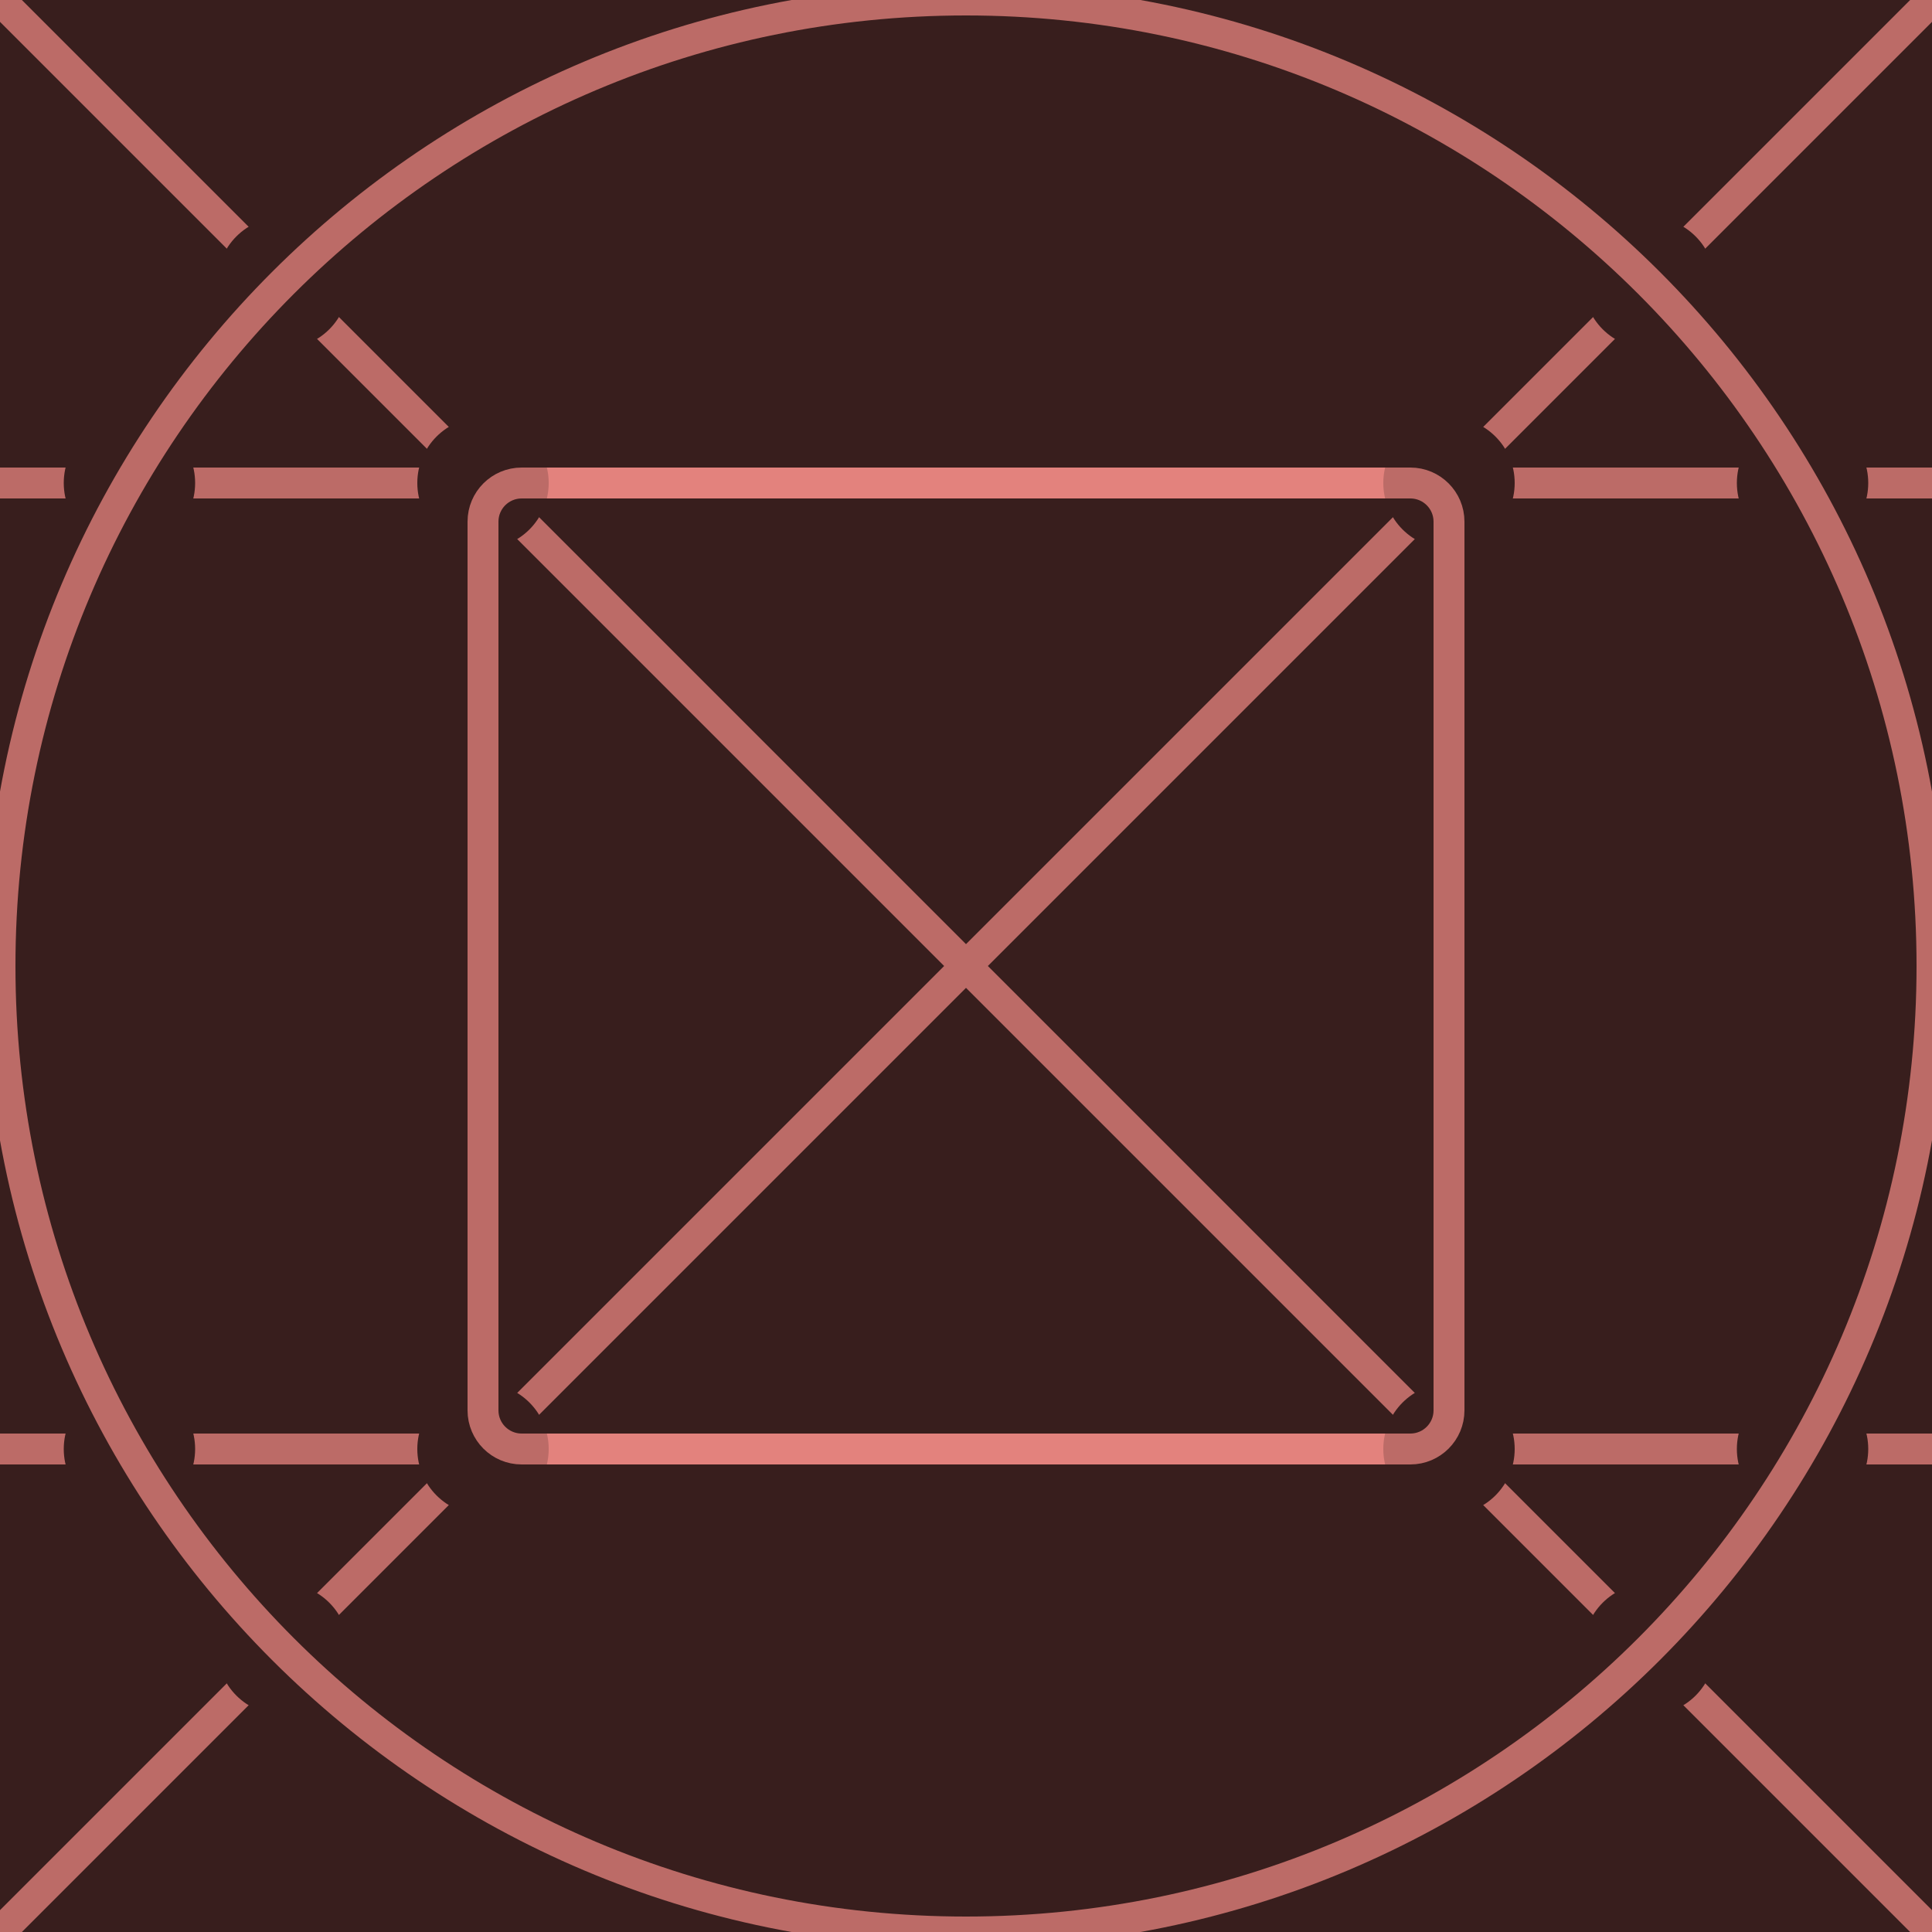
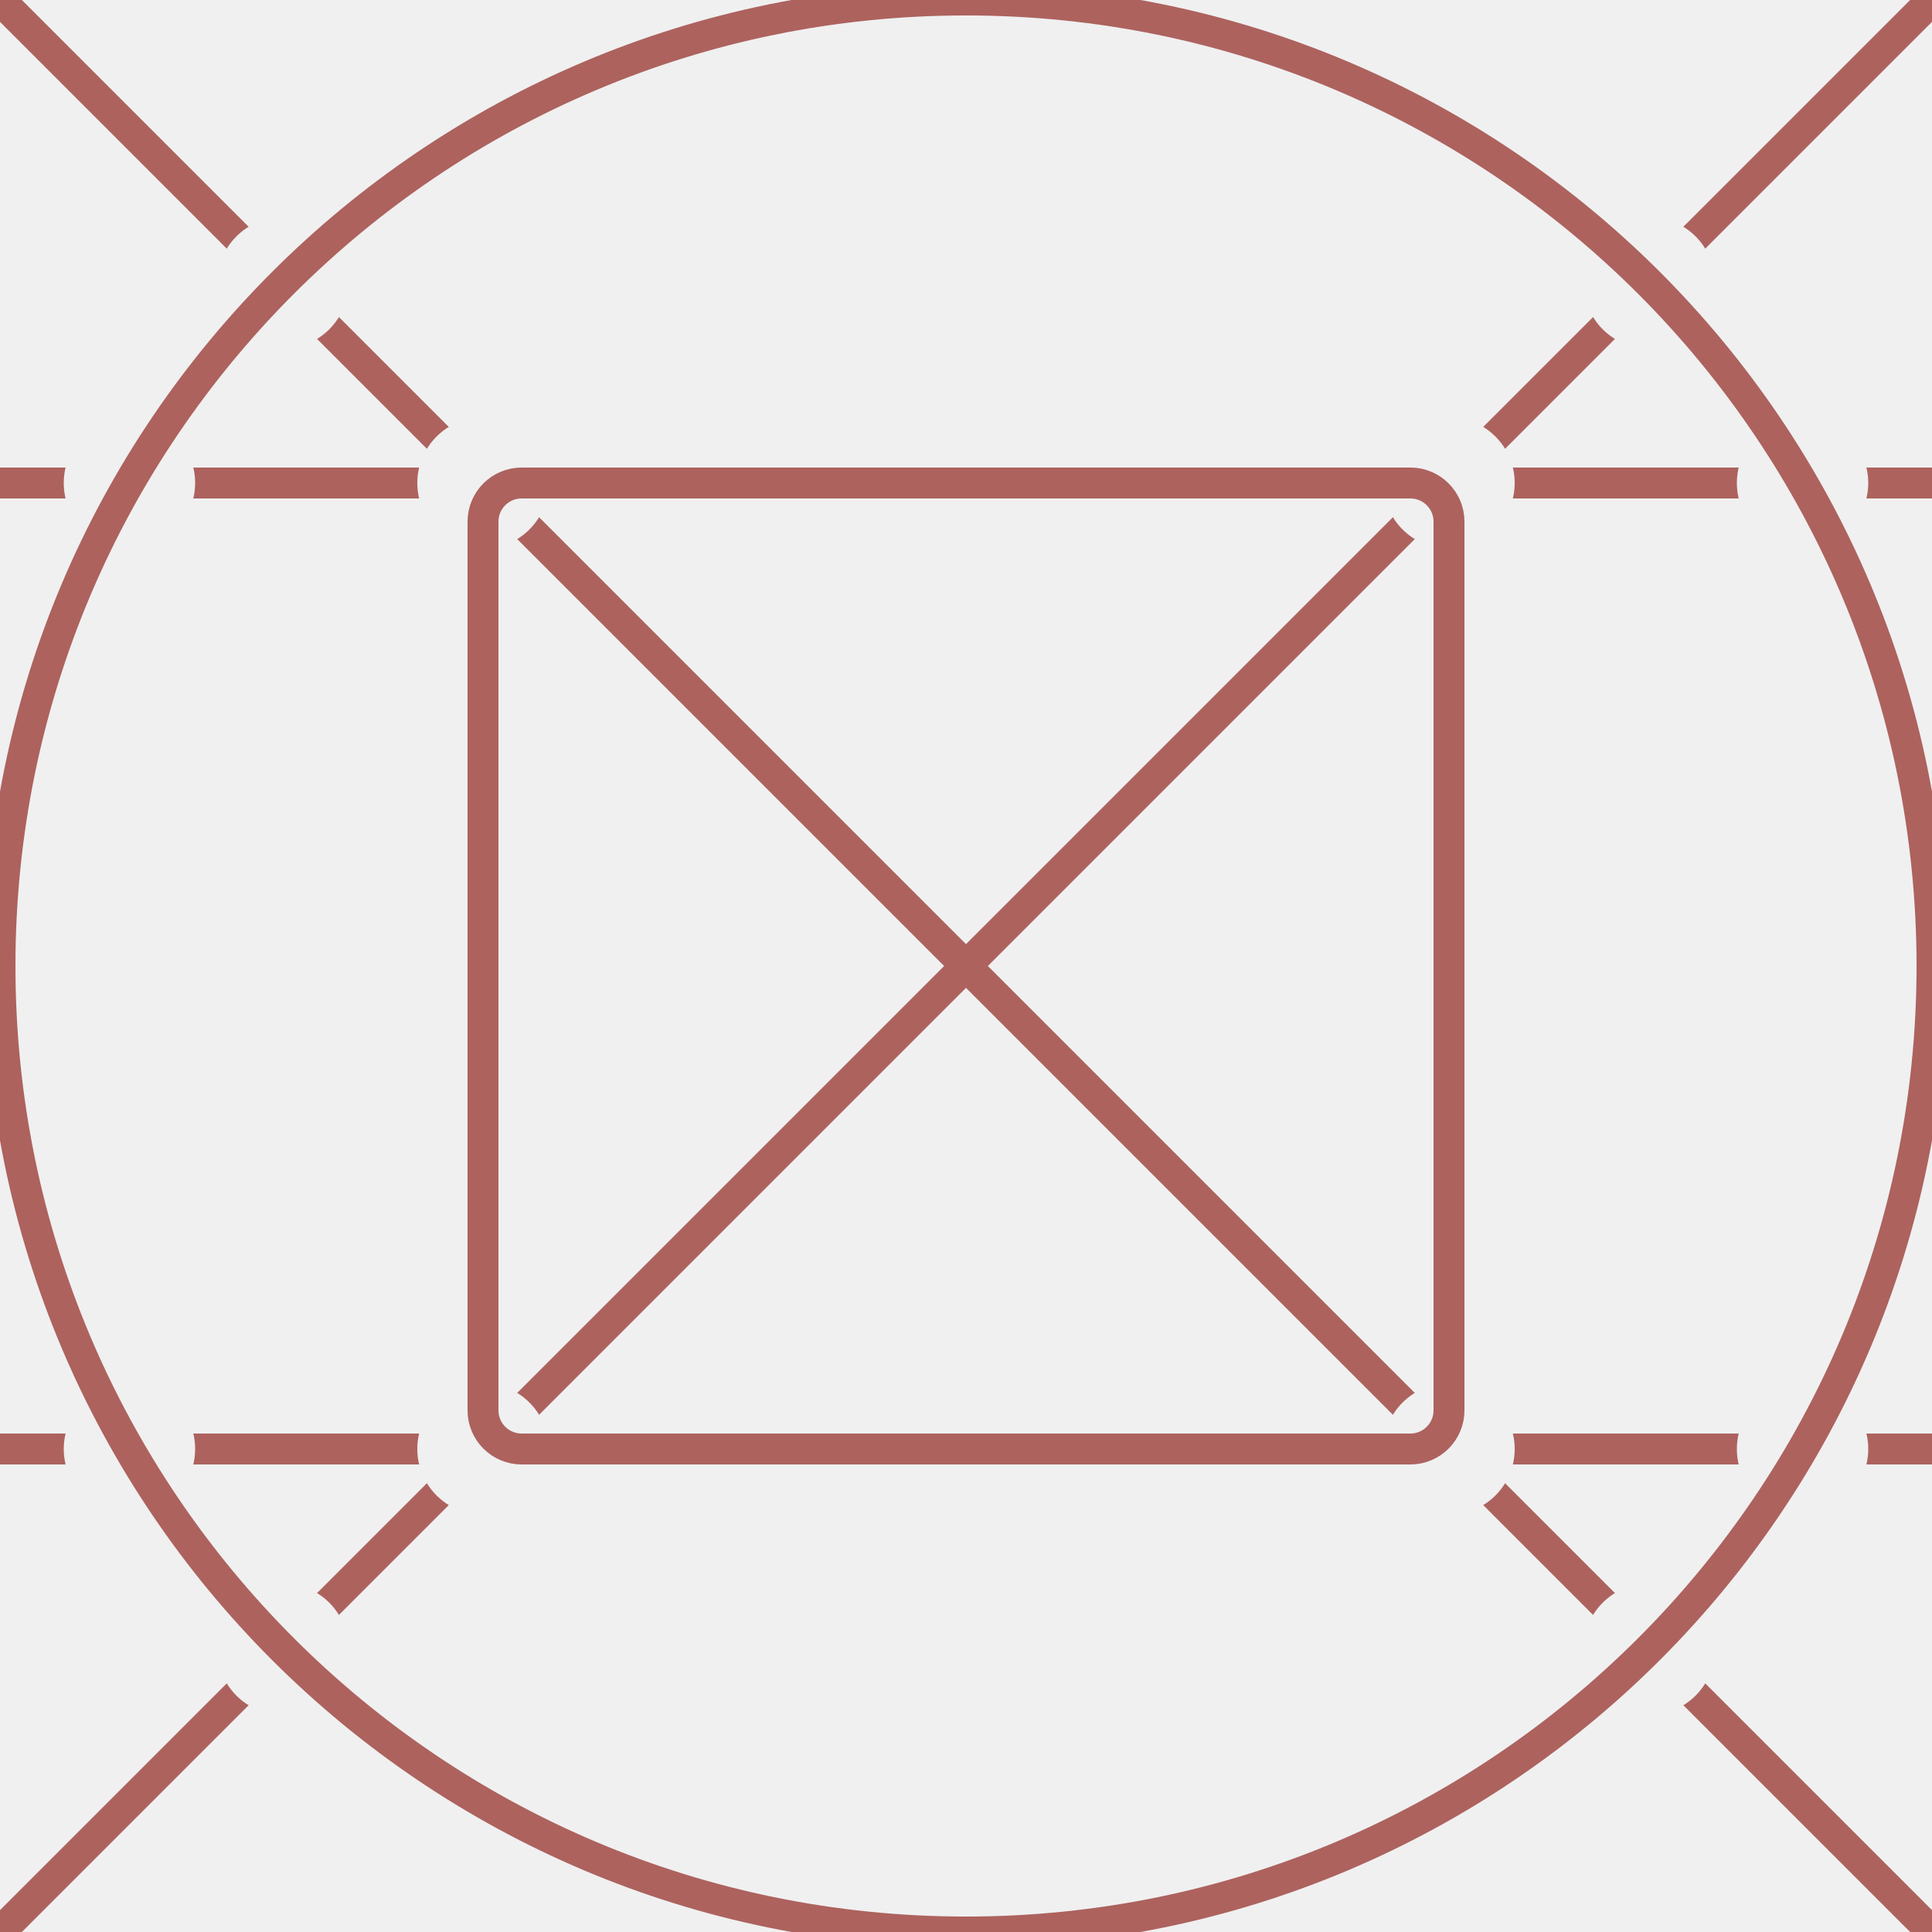
<svg xmlns="http://www.w3.org/2000/svg" width="96" height="96" viewBox="0 0 100 100">
  <defs>
    <mask id="g0" maskUnits="userSpaceOnUse" x="-10" y="-10" width="120" height="120">
      <rect x="-10" y="-10" width="120" height="120" fill="#fff" />
      <g fill="#000">
        <circle cx="25" cy="25" r="3.4" />
        <circle cx="75" cy="25" r="3.4" />
        <circle cx="75" cy="75" r="3.4" />
        <circle cx="25" cy="75" r="3.4" />
        <circle cx="6.7" cy="25" r="3.4" />
        <circle cx="93.3" cy="25" r="3.4" />
        <circle cx="93.3" cy="75" r="3.4" />
        <circle cx="6.7" cy="75" r="3.4" />
      </g>
    </mask>
    <mask id="g1" maskUnits="userSpaceOnUse" x="-10" y="-10" width="120" height="120">
      <rect x="-10" y="-10" width="120" height="120" fill="#fff" />
      <g fill="#000">
        <circle cx="85.36" cy="85.36" r="3.4" />
        <circle cx="14.64" cy="14.64" r="3.4" />
        <circle cx="14.64" cy="85.36" r="3.4" />
        <circle cx="85.36" cy="14.64" r="3.4" />
        <circle cx="25" cy="25" r="3.4" />
        <circle cx="75" cy="75" r="3.4" />
        <circle cx="75" cy="25" r="3.4" />
        <circle cx="25" cy="75" r="3.4" />
      </g>
    </mask>
  </defs>
-   <rect width="100" height="100" fill="#381e1d" />
-   <g fill="none" stroke="#f48c86" stroke-width="1.6" stroke-opacity="0.7" stroke-linejoin="round">
+   <g fill="none" stroke="#ad625e" stroke-width="1.6" stroke-linejoin="round">
    <g mask="url(#g0)">
      <path d="M0 25H100M0 75H100" />
    </g>
    <g mask="url(#g1)">
      <path d="M0 0L100 100M100 0L0 100" />
    </g>
    <circle cx="50" cy="50" r="50" />
    <rect x="25" y="25" width="50" height="50" rx="2" />
  </g>
</svg>
